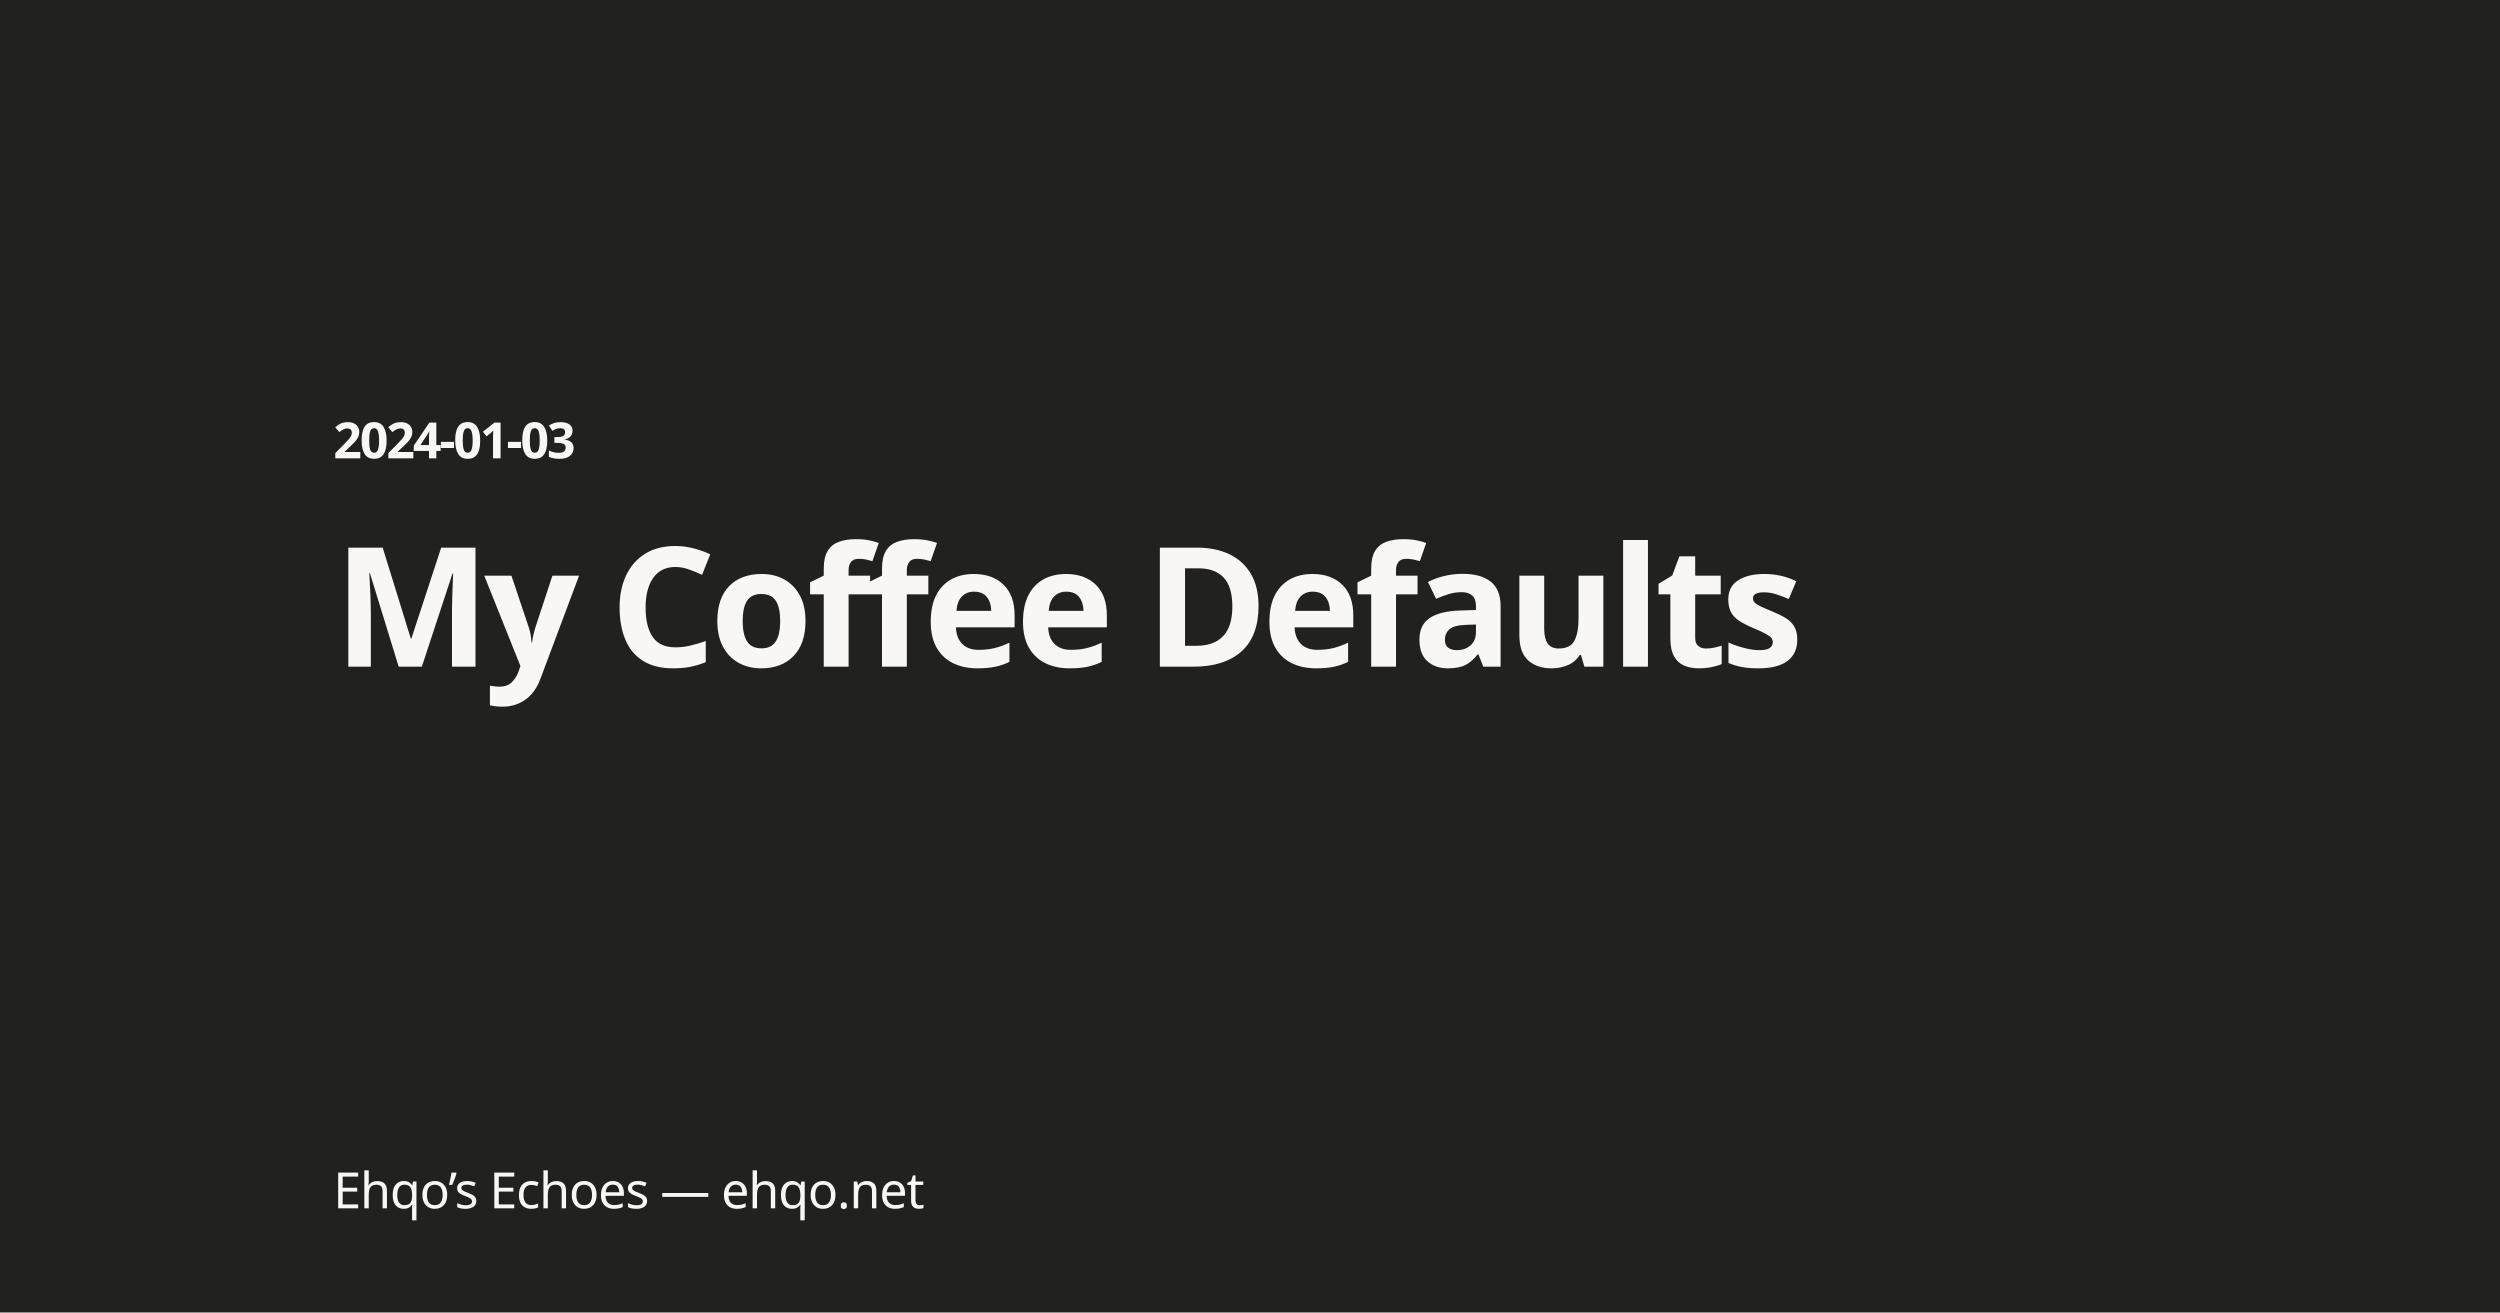
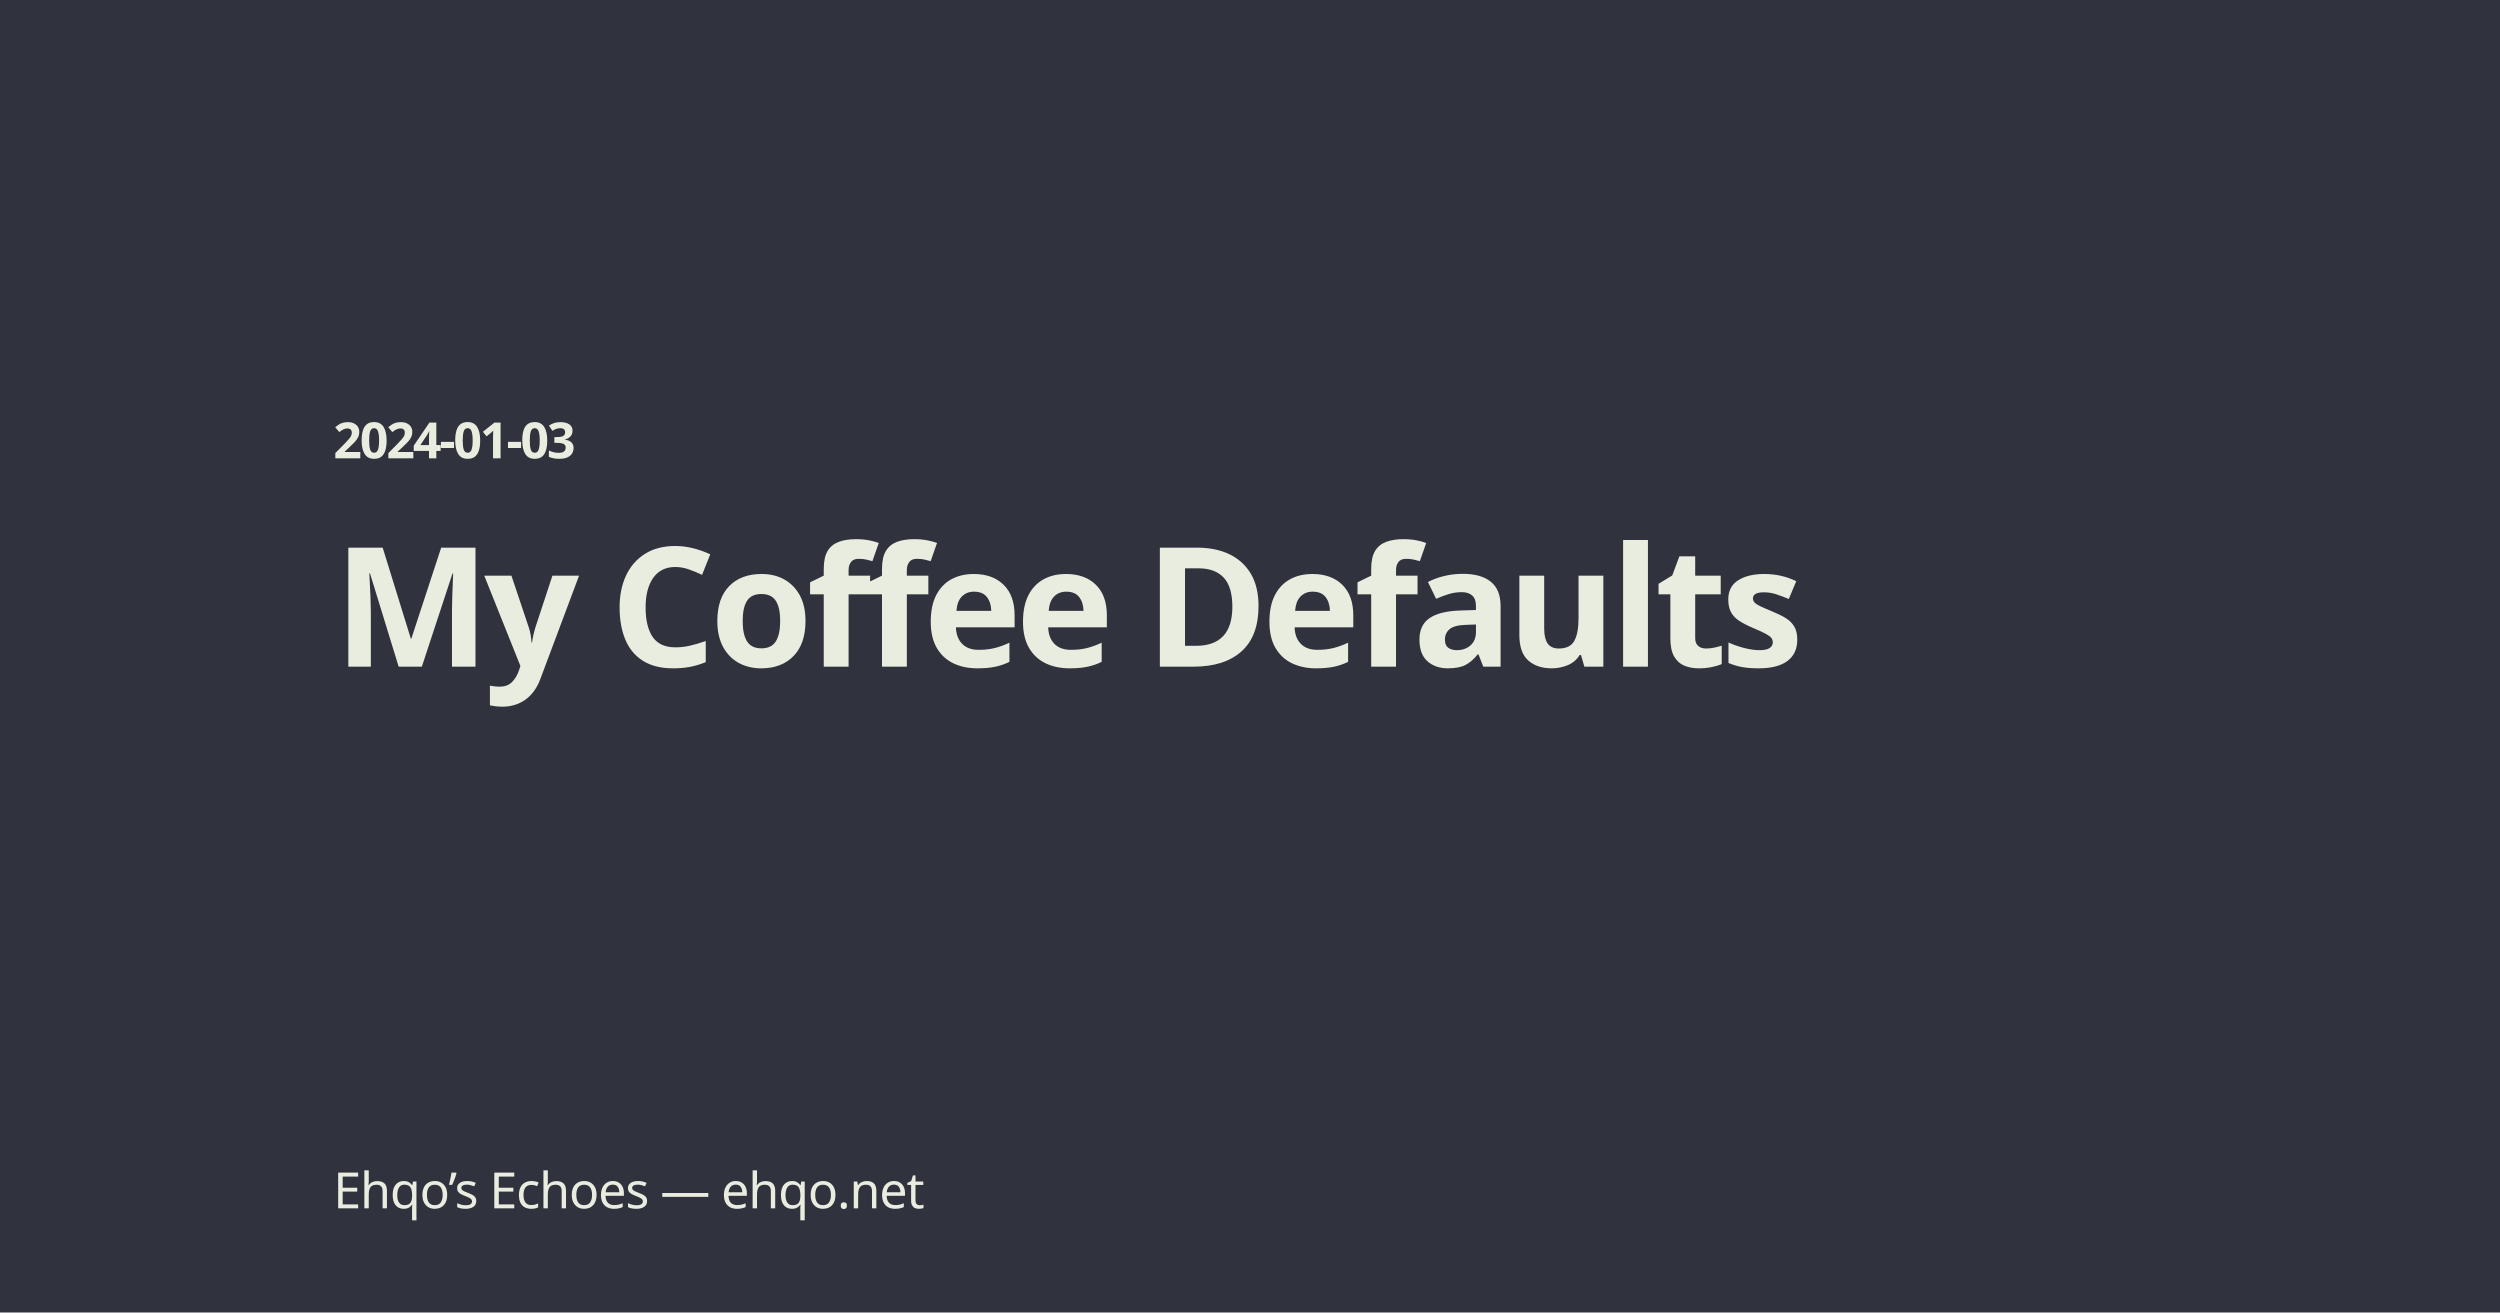
<svg xmlns="http://www.w3.org/2000/svg" width="1200" height="630" viewBox="0 0 1200 630" version="1.1">
-   <rect id="bg" width="100%" height="100%" fill="#212120" />
-   <rect id="name-bg" width="100%" height="42px" fill="#212120" transform="translate(150,550)" />
-   <text font-family="Atkinson Hyperlegible, sans-serif" font-size="24" font-weight="900" fill="#f8f7f4" letter-spacing="-1">
+   <rect id="bg" width="100%" height="100%" fill="#30323D" />
+   <rect id="name-bg" width="100%" height="42px" fill="#30323D" transform="translate(150,550)" />
+   <text font-family="Atkinson Hyperlegible, sans-serif" font-size="24" font-weight="900" fill="#E8EDDF" letter-spacing="-1">
    <tspan x="160" y="220">
				2024-01-03
			</tspan>
  </text>
-   <text id="text" font-family="Atkinson Hyperlegible, sans-serif" font-size="80" font-weight="900" fill="#f8f7f4" letter-spacing="-3">
+   <text id="text" font-family="Atkinson Hyperlegible, sans-serif" font-size="80" font-weight="900" fill="#E8EDDF" letter-spacing="-3">
    <tspan x="160" y="320">
				My Coffee Defaults
			</tspan>
  </text>
-   <text font-family="Atkinson Hyperlegible, sans-serif" font-size="24" font-weight="500" fill="#f8f7f4" letter-spacing="-0.5">
+   <text font-family="Atkinson Hyperlegible, sans-serif" font-size="24" font-weight="500" fill="#E8EDDF" letter-spacing="-0.5">
    <tspan x="160" y="580">Ehqo’s Echoes — ehqo.net</tspan>
  </text>
</svg>
